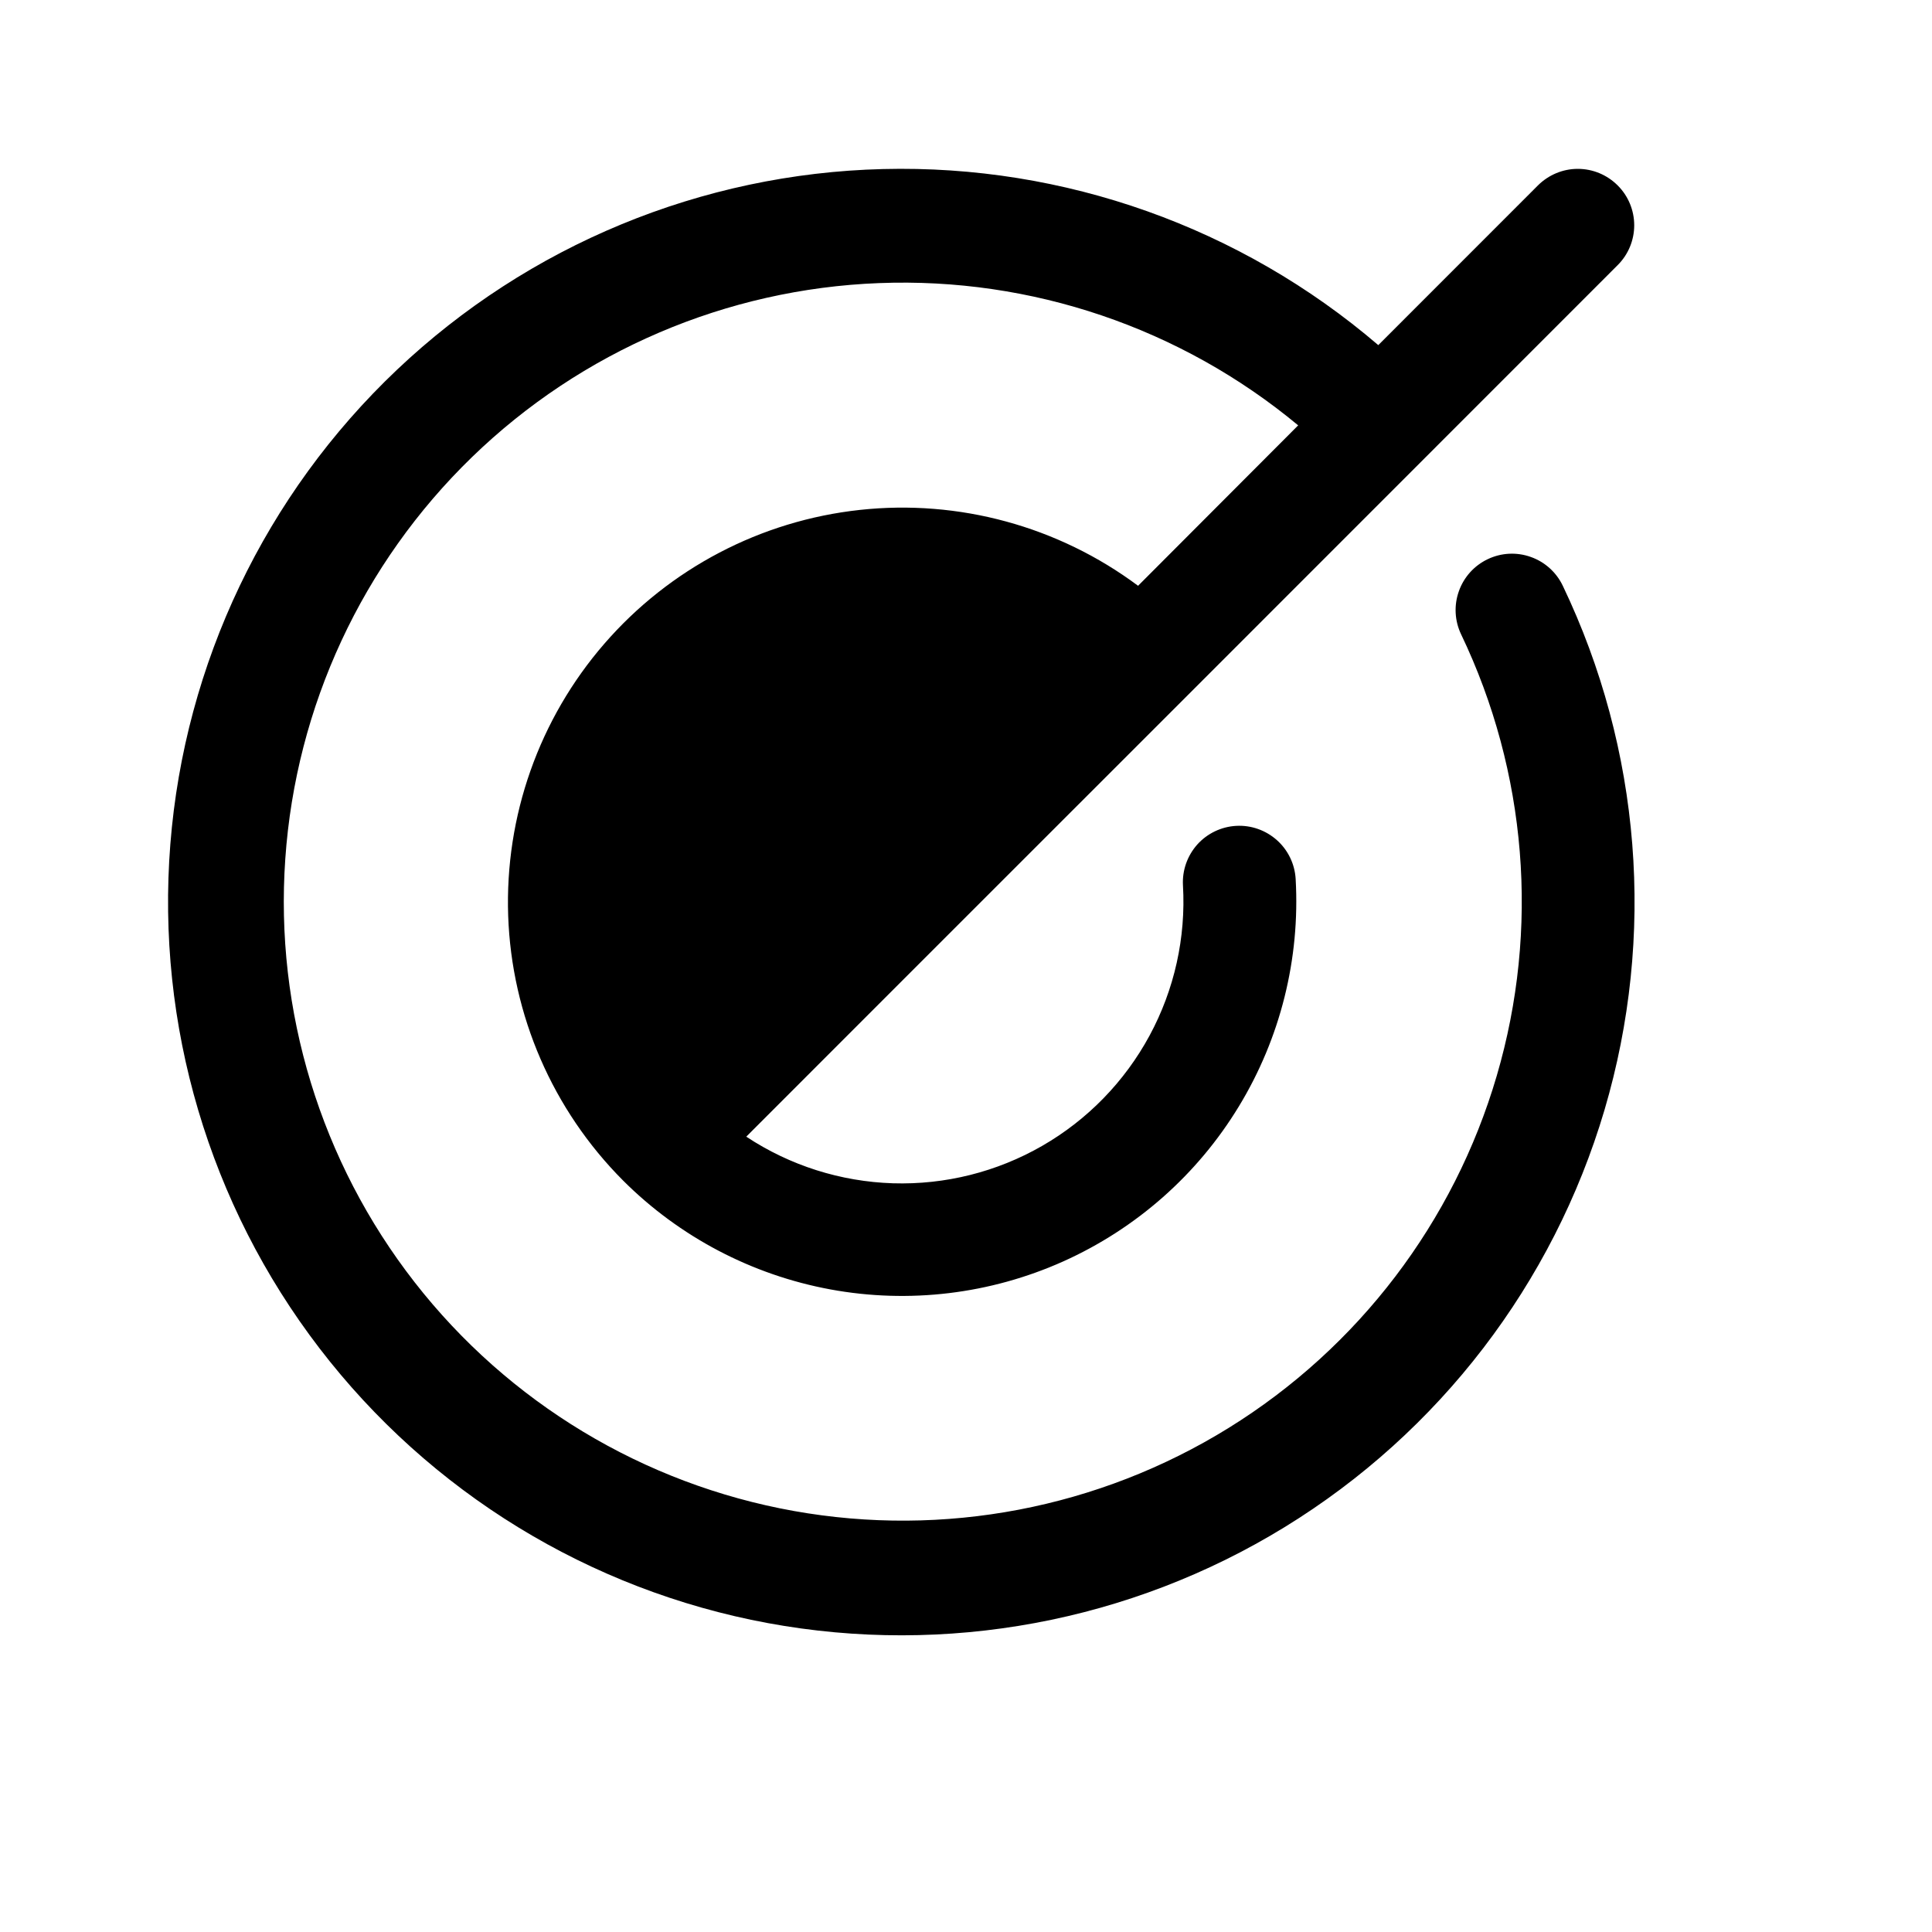
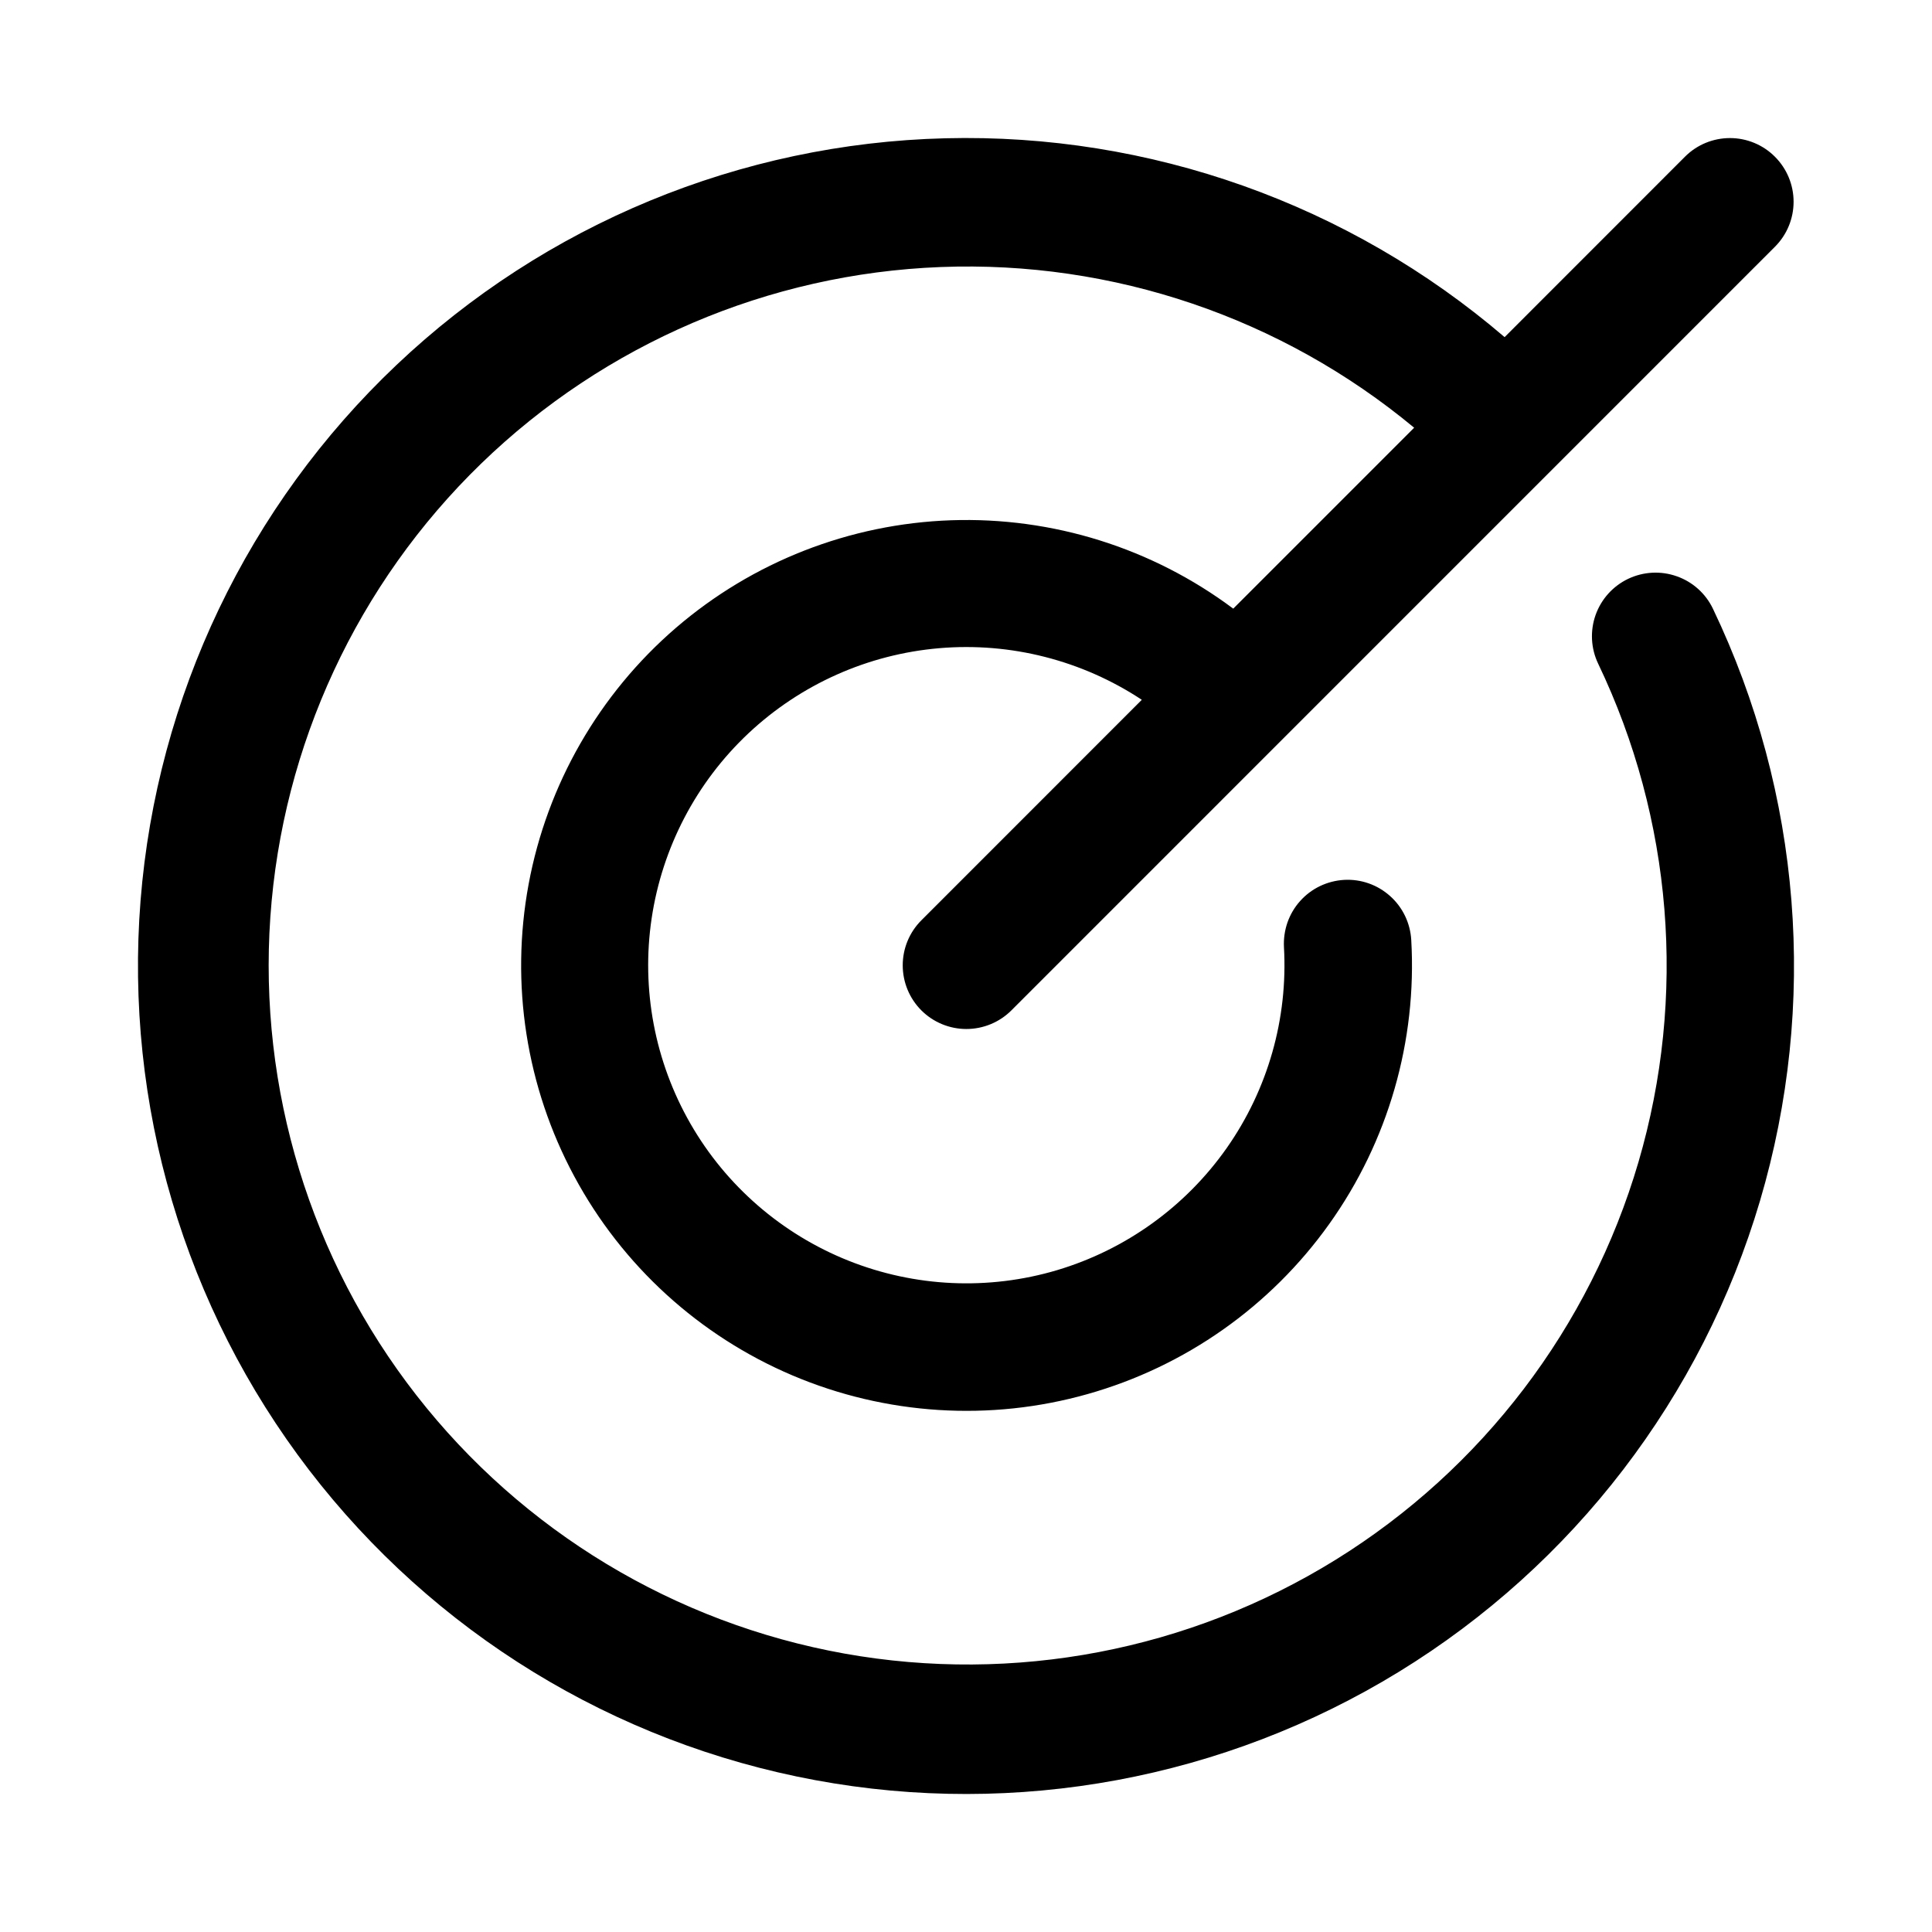
- <svg xmlns="http://www.w3.org/2000/svg" width="48" height="48" viewBox="0 0 30 30" fill="none">
-   <path d="M24.267 9.096C25.482 11.635 25.712 14.534 24.915 17.234C24.117 19.933 22.348 22.241 19.948 23.713C17.549 25.185 14.689 25.715 11.921 25.203C9.153 24.69 6.674 23.17 4.961 20.936C3.248 18.703 2.423 15.914 2.645 13.108C2.867 10.302 4.121 7.678 6.164 5.742C8.208 3.806 10.896 2.695 13.71 2.625C16.524 2.554 19.264 3.528 21.402 5.359L23.881 2.879C24.046 2.715 24.268 2.622 24.5 2.622C24.733 2.622 24.955 2.715 25.119 2.879C25.284 3.043 25.376 3.266 25.376 3.498C25.376 3.73 25.284 3.953 25.119 4.117L18.332 10.906L14.207 15.03L11.588 17.65C12.265 18.098 13.053 18.348 13.865 18.374C14.677 18.399 15.479 18.198 16.183 17.793C16.887 17.388 17.464 16.795 17.85 16.081C18.236 15.367 18.416 14.559 18.369 13.748C18.356 13.516 18.436 13.289 18.59 13.115C18.745 12.942 18.963 12.837 19.195 12.824C19.427 12.811 19.654 12.891 19.828 13.046C20.001 13.2 20.106 13.418 20.119 13.65C20.189 14.889 19.882 16.12 19.237 17.18C18.593 18.241 17.641 19.08 16.508 19.588C15.376 20.095 14.116 20.247 12.895 20.022C11.675 19.797 10.551 19.207 9.674 18.33C8.582 17.234 7.945 15.766 7.891 14.221C7.838 12.675 8.37 11.166 9.383 9.997C10.396 8.828 11.813 8.085 13.351 7.918C14.888 7.751 16.432 8.172 17.672 9.096L20.158 6.605C18.335 5.091 16.016 4.304 13.648 4.396C11.28 4.487 9.028 5.45 7.327 7.1C5.626 8.75 4.594 10.97 4.43 13.335C4.265 15.699 4.981 18.041 6.438 19.91C7.895 21.779 9.991 23.044 12.324 23.462C14.657 23.88 17.062 23.421 19.078 22.173C21.093 20.925 22.576 18.977 23.242 16.703C23.909 14.428 23.711 11.988 22.688 9.85C22.588 9.641 22.575 9.4 22.653 9.181C22.73 8.962 22.891 8.783 23.101 8.683C23.31 8.583 23.55 8.57 23.769 8.648C23.988 8.725 24.167 8.886 24.267 9.096Z" fill="black" />
+ <svg xmlns="http://www.w3.org/2000/svg" width="28" height="28" viewBox="0 0 28 28" fill="none">
+   <path d="M24.826 8.824C26.106 11.5 26.349 14.556 25.508 17.401C24.667 20.246 22.803 22.678 20.274 24.229C17.745 25.78 14.731 26.34 11.814 25.799C8.897 25.259 6.284 23.657 4.478 21.303C2.673 18.949 1.803 16.01 2.037 13.052C2.272 10.095 3.593 7.329 5.747 5.289C7.9 3.249 10.733 2.078 13.699 2.004C16.665 1.929 19.553 2.956 21.806 4.886L24.419 2.272C24.592 2.098 24.827 2.001 25.072 2.001C25.316 2.001 25.551 2.098 25.724 2.272C25.897 2.445 25.994 2.679 25.994 2.924C25.994 3.169 25.897 3.403 25.724 3.576L14.658 14.643C14.485 14.816 14.25 14.913 14.005 14.913C13.761 14.913 13.526 14.816 13.353 14.643C13.18 14.47 13.083 14.235 13.083 13.99C13.083 13.745 13.18 13.511 13.353 13.338L16.548 10.142C15.682 9.57 14.648 9.306 13.614 9.394C12.579 9.482 11.605 9.917 10.848 10.627C10.091 11.338 9.597 12.284 9.444 13.31C9.291 14.338 9.49 15.386 10.007 16.286C10.524 17.186 11.331 17.885 12.295 18.27C13.259 18.655 14.325 18.704 15.32 18.408C16.315 18.111 17.181 17.488 17.778 16.639C18.375 15.789 18.667 14.763 18.608 13.726C18.602 13.605 18.619 13.484 18.659 13.369C18.699 13.255 18.761 13.149 18.842 13.059C18.922 12.969 19.02 12.895 19.13 12.842C19.239 12.79 19.358 12.759 19.479 12.752C19.723 12.738 19.963 12.822 20.146 12.986C20.236 13.066 20.31 13.164 20.363 13.274C20.415 13.383 20.446 13.501 20.453 13.623C20.537 15.09 20.118 16.542 19.265 17.738C18.412 18.935 17.176 19.805 15.762 20.204C14.348 20.604 12.839 20.508 11.486 19.934C10.134 19.36 9.017 18.342 8.322 17.047C7.626 15.753 7.393 14.26 7.661 12.815C7.929 11.37 8.682 10.059 9.795 9.1C10.909 8.141 12.316 7.591 13.785 7.54C15.254 7.49 16.696 7.941 17.873 8.821L20.495 6.199C18.573 4.603 16.13 3.774 13.634 3.87C11.138 3.966 8.765 4.982 6.972 6.72C5.179 8.459 4.091 10.8 3.918 13.291C3.745 15.783 4.499 18.251 6.035 20.221C7.571 22.191 9.78 23.524 12.239 23.965C14.698 24.405 17.232 23.921 19.356 22.606C21.48 21.291 23.043 19.238 23.746 16.841C24.448 14.444 24.24 11.872 23.162 9.619C23.056 9.398 23.043 9.145 23.124 8.914C23.206 8.683 23.375 8.495 23.596 8.389C23.817 8.284 24.07 8.27 24.301 8.352C24.532 8.433 24.721 8.603 24.826 8.824Z" fill="black" />
</svg>
